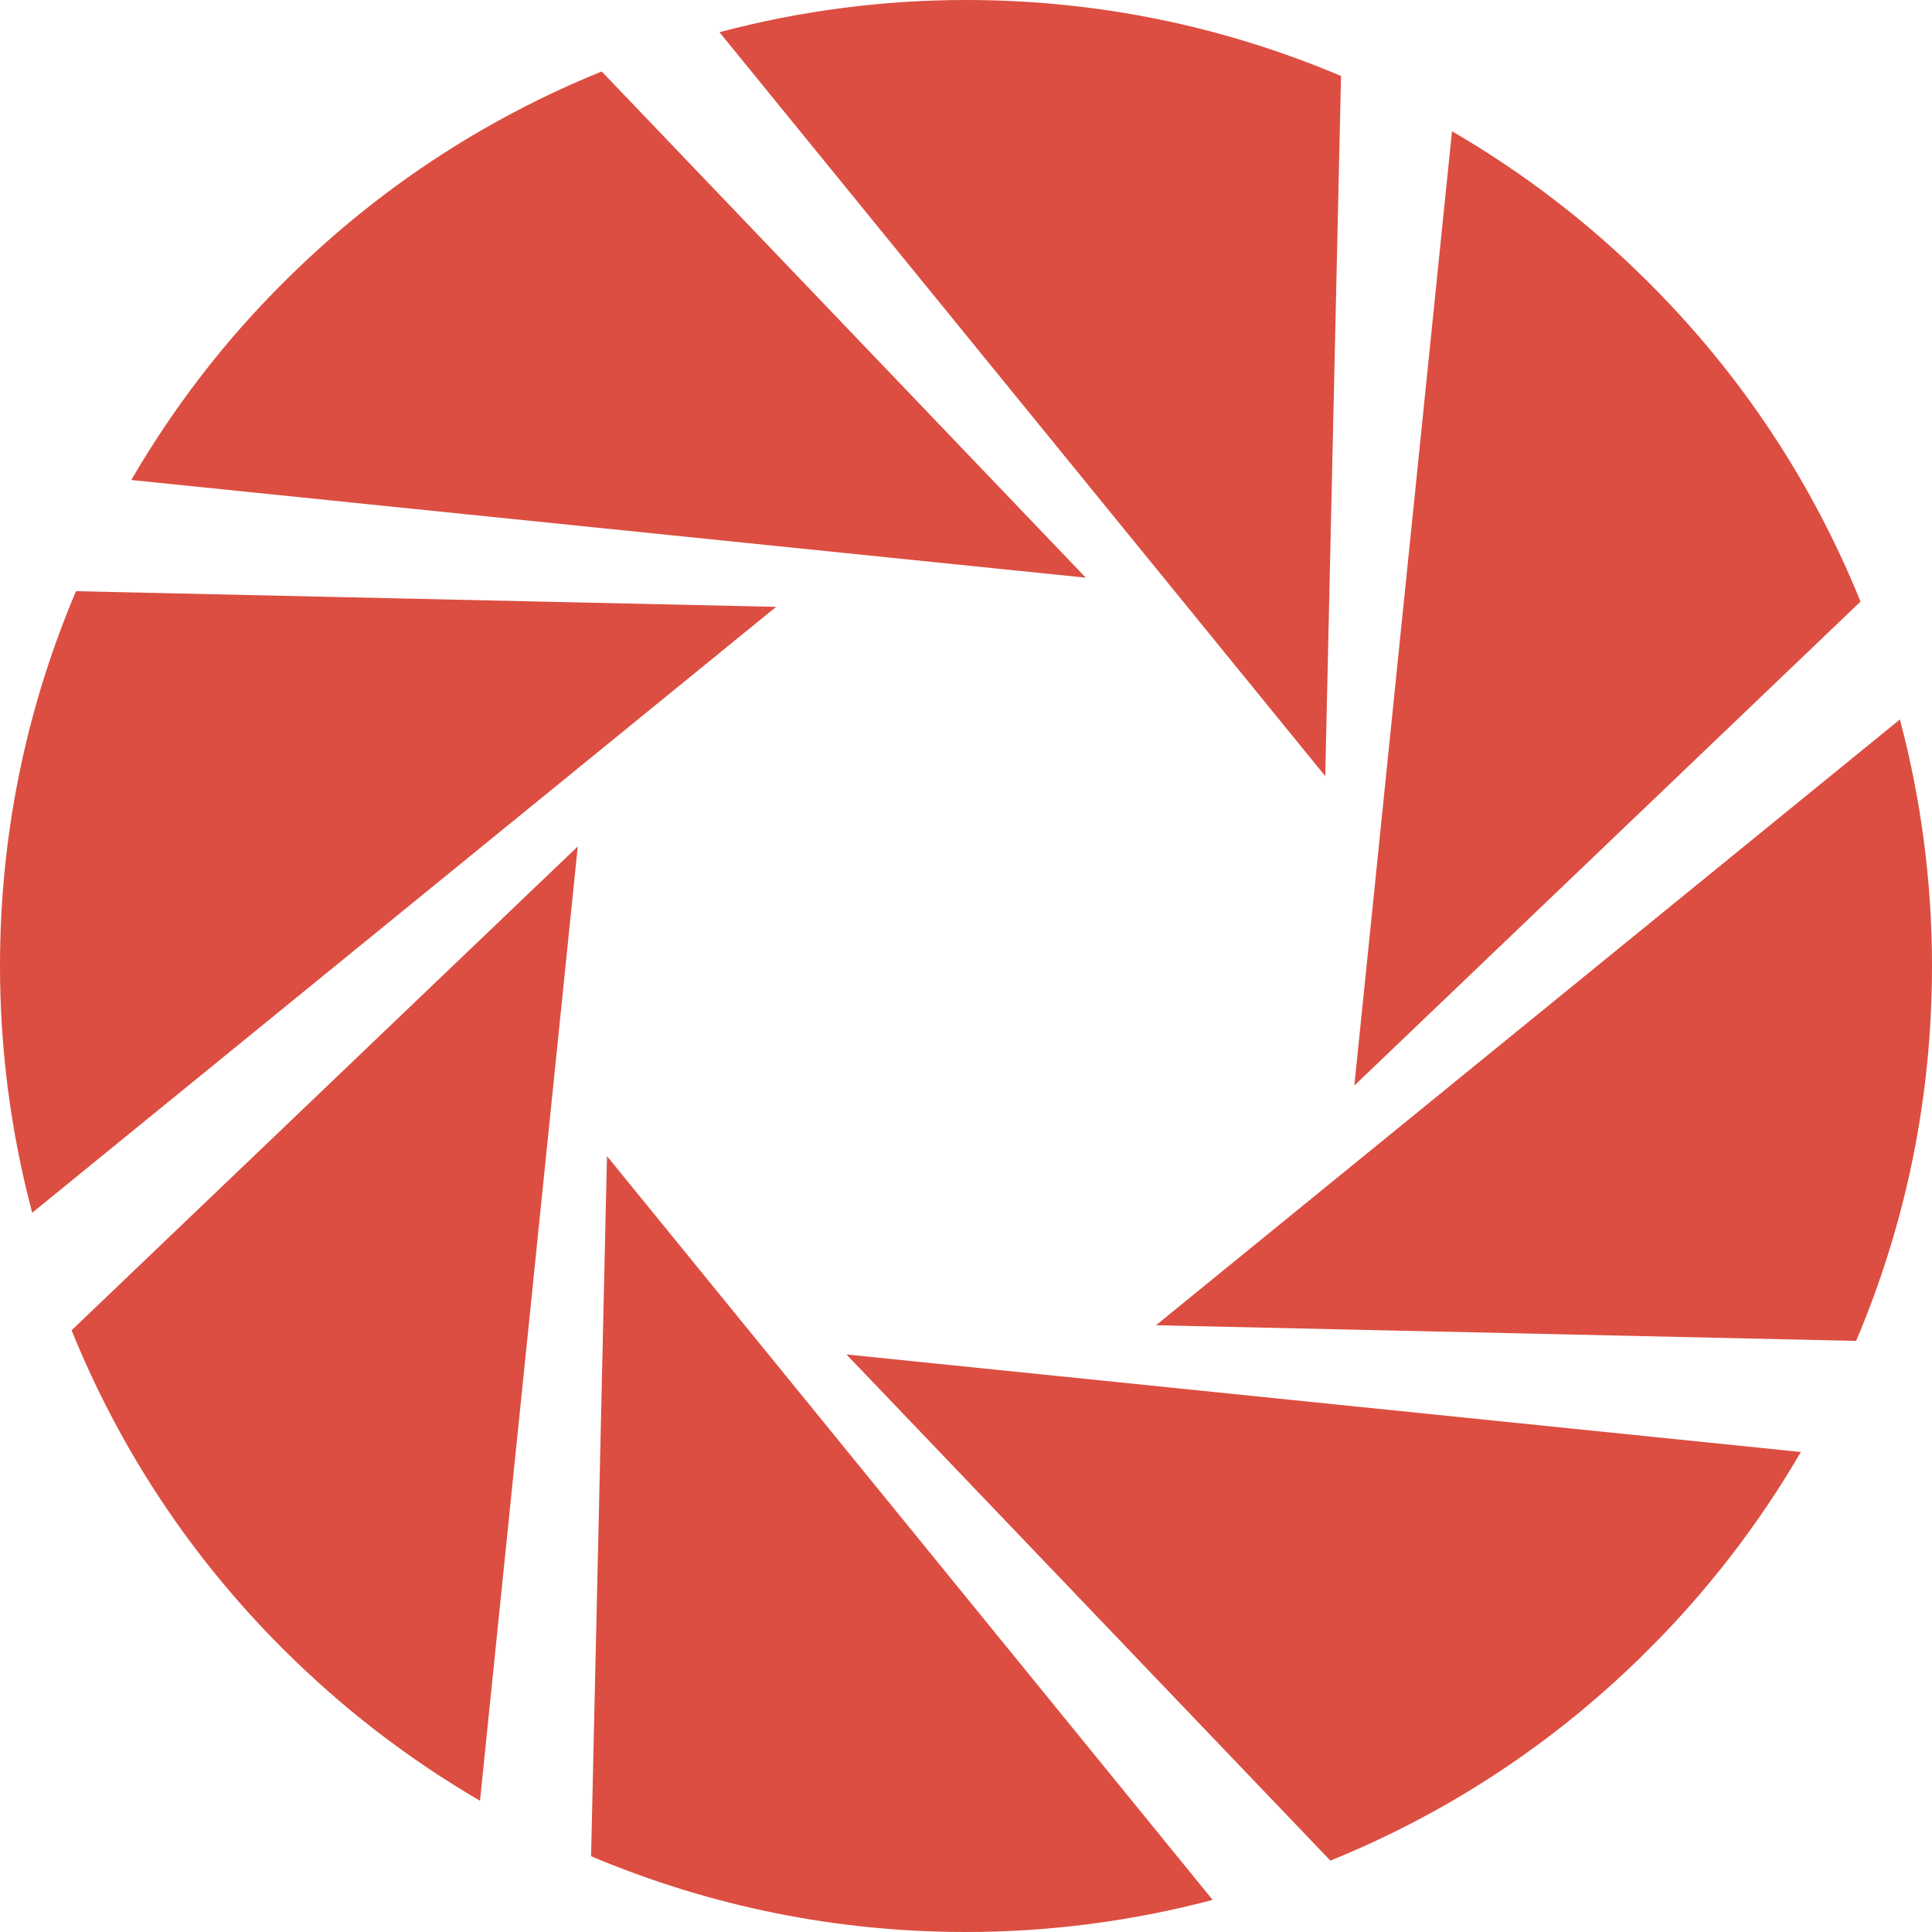
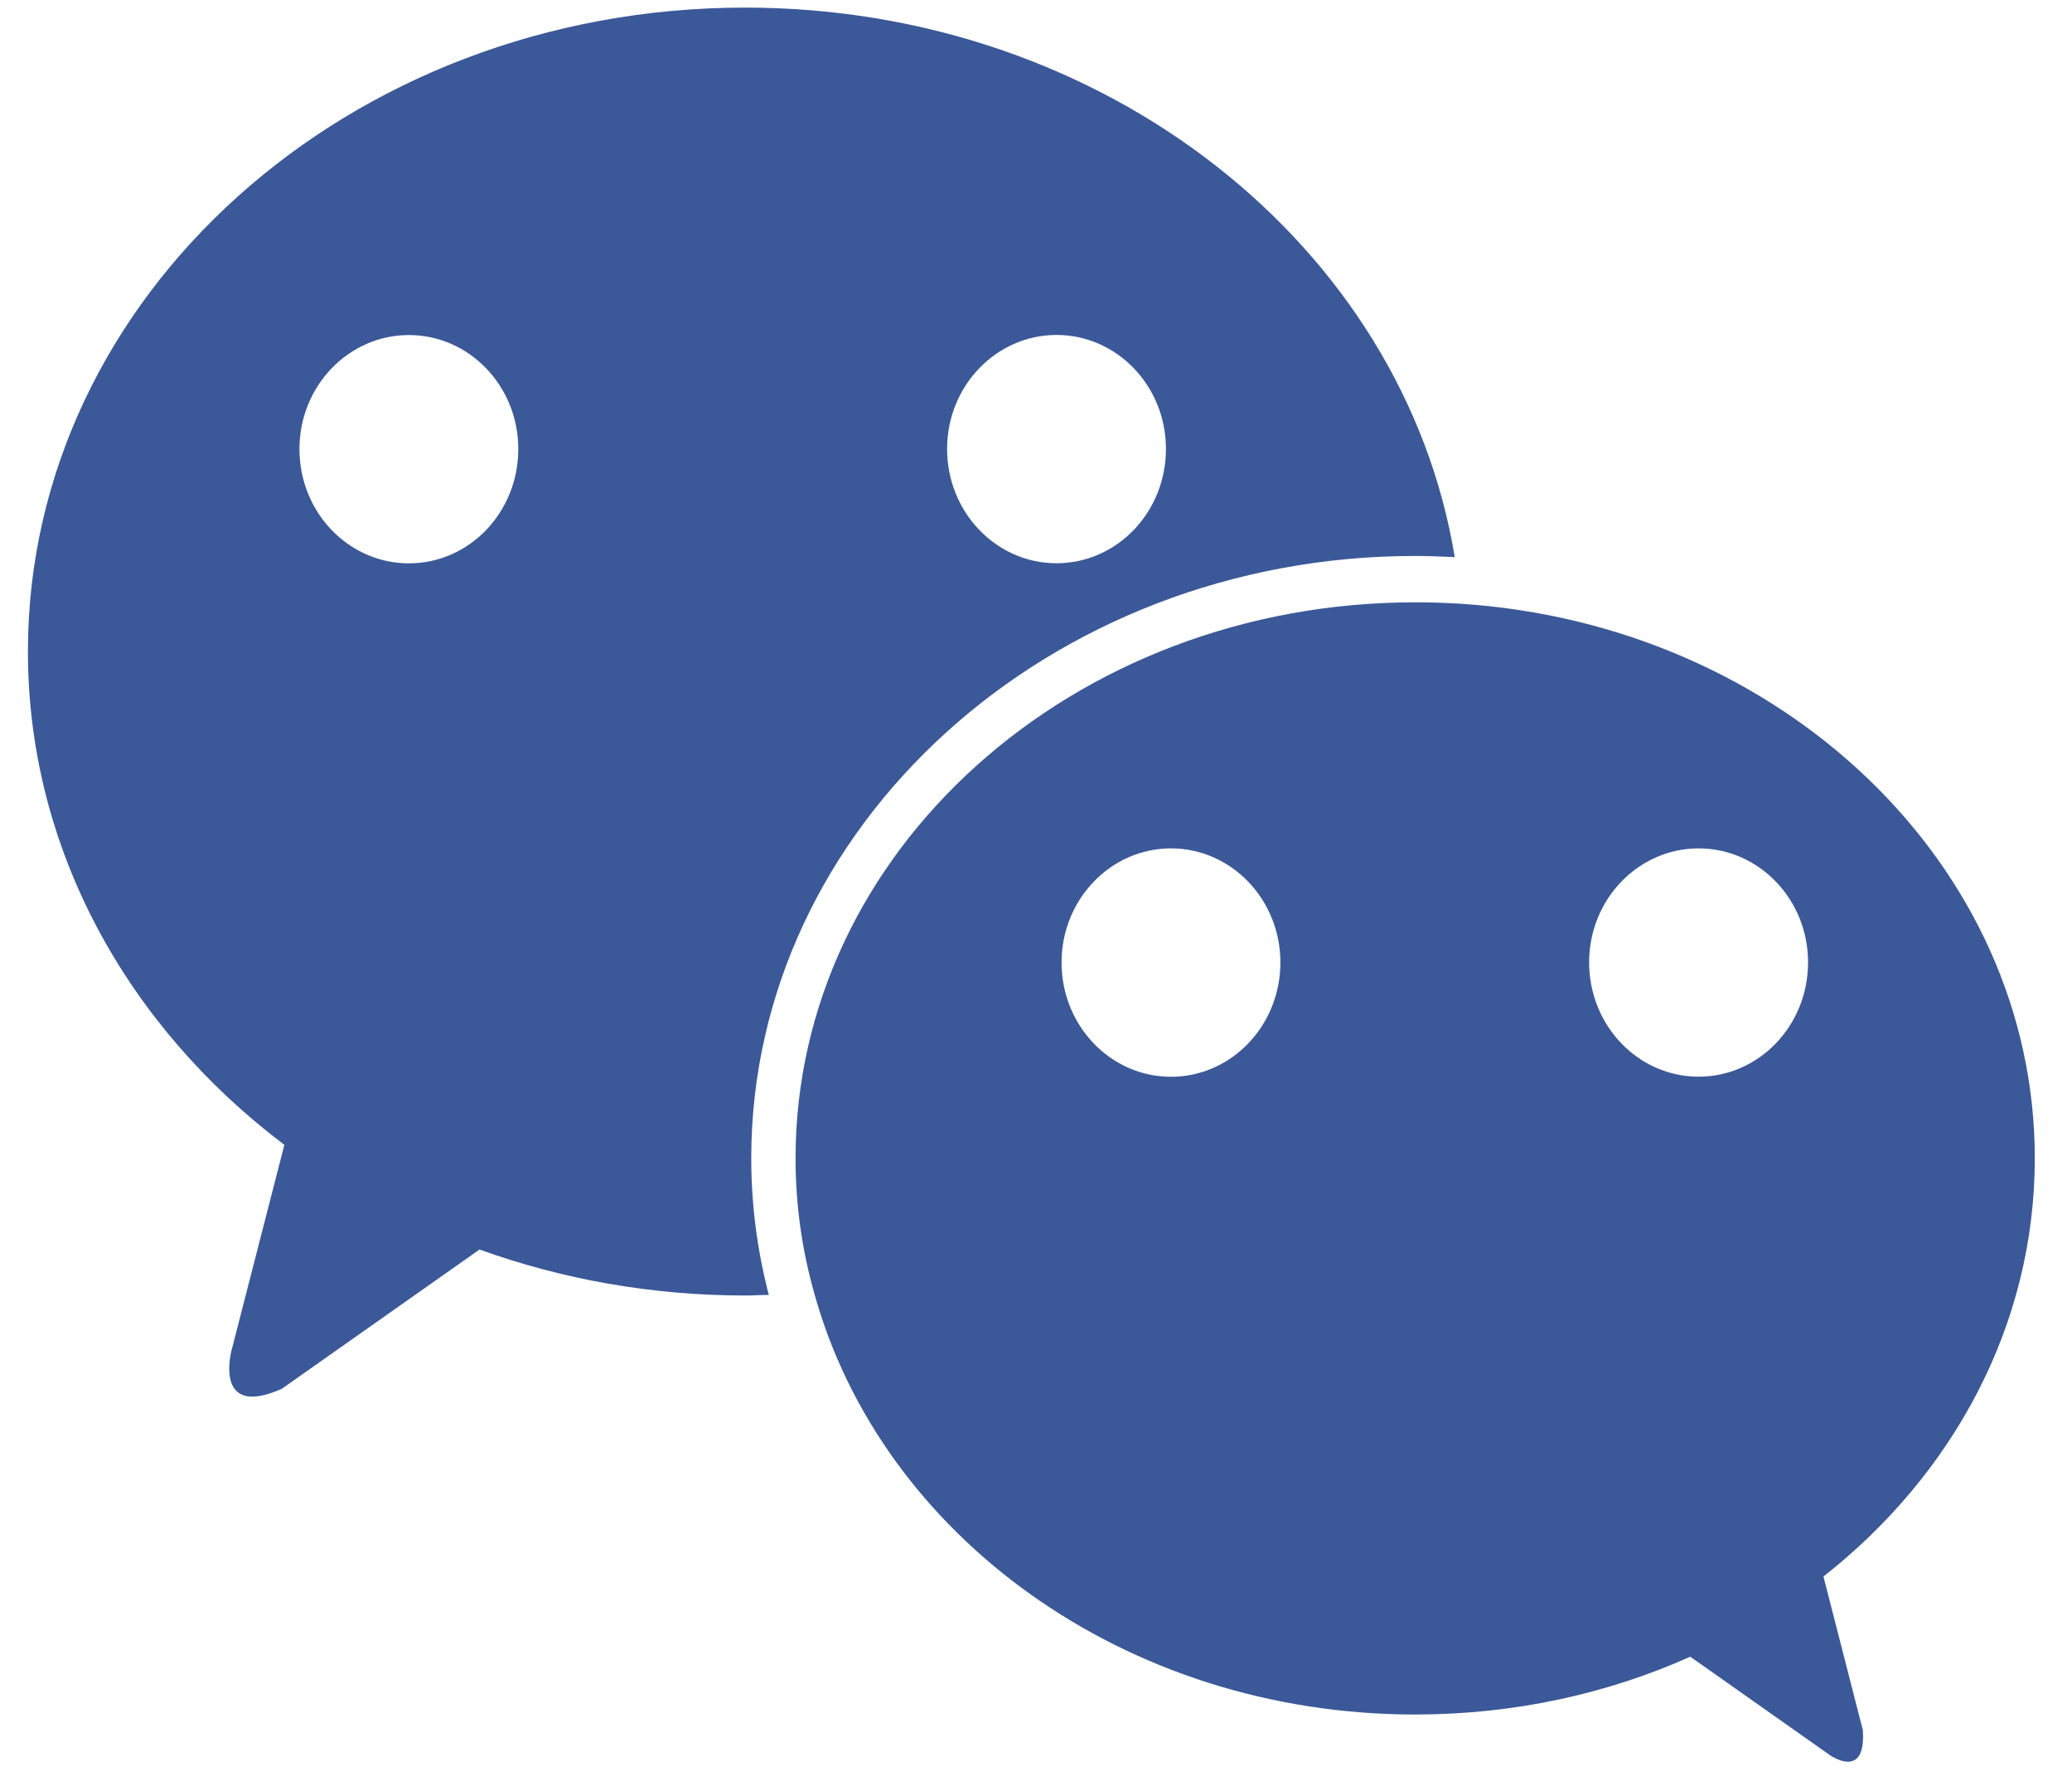
- <svg xmlns="http://www.w3.org/2000/svg" version="1.1" width="18px" height="18px">
-   <g transform="matrix(1 0 0 1 -1054 -238 )">
-     <path d="M 12.347 7.231  L 6.703 0.3  C 7.456 0.1  8.228 0  9.001 0  C 10.209 0  11.384 0.238  12.494 0.708  L 12.347 7.231  Z M 10.116 5.382  L 1.223 4.472  C 1.616 3.797  2.091 3.179  2.637 2.636  C 3.49 1.782  4.489 1.119  5.606 0.666  L 10.116 5.382  Z M 7.231 5.654  L 0.3 11.299  C 0.101 10.549  0 9.777  0 9  C 0 7.791  0.238 6.616  0.708 5.508  L 7.231 5.654  Z M 5.383 7.886  L 4.472 16.777  C 3.802 16.387  3.185 15.911  2.637 15.363  C 1.783 14.511  1.12 13.512  0.667 12.394  L 5.383 7.886  Z M 11.298 17.701  C 10.544 17.9  9.773 18  9.001 18  C 7.792 18  6.617 17.762  5.507 17.294  L 5.655 10.771  L 11.298 17.701  Z M 12.395 17.335  L 7.886 12.619  L 16.778 13.528  C 16.388 14.198  15.914 14.814  15.364 15.363  C 14.511 16.219  13.512 16.881  12.395 17.335  Z M 17.293 12.493  L 10.77 12.347  L 17.701 6.703  C 17.9 7.453  18 8.225  18 9  C 18 10.213  17.762 11.387  17.293 12.493  Z M 12.618 10.114  L 13.528 1.223  C 14.198 1.612  14.816 2.087  15.364 2.636  C 16.219 3.489  16.882 4.488  17.334 5.605  L 12.618 10.114  Z " fill-rule="nonzero" fill="#dc4e41" stroke="none" transform="matrix(1 0 0 1 1054 238 )" />
+ <svg xmlns="http://www.w3.org/2000/svg" version="1.1" width="21px" height="18px">
+   <g transform="matrix(1 0 0 1 -951 -238 )">
+     <path d="M 12.977 9.755  C 12.977 10.397  12.479 10.914  11.868 10.914  C 11.257 10.914  10.759 10.397  10.759 9.755  C 10.759 9.117  11.257 8.599  11.868 8.599  C 12.479 8.599  12.977 9.117  12.977 9.755  Z M 18.481 15.979  C 19.795 14.947  20.623 13.431  20.623 11.741  C 20.623 8.765  18.055 6.329  14.8 6.119  C 14.648 6.11  14.496 6.105  14.343 6.105  C 10.874 6.105  8.063 8.628  8.063 11.741  C 8.063 12.21  8.128 12.665  8.25 13.099  C 8.925 15.556  11.396 17.378  14.343 17.378  C 15.346 17.378  16.292 17.168  17.131 16.792  L 18.541 17.786  C 18.541 17.786  18.916 18.057  18.88 17.535  L 18.481 15.979  Z M 7.614 11.741  C 7.614 8.375  10.634 5.635  14.343 5.635  C 14.478 5.635  14.611 5.641  14.744 5.647  C 14.227 2.496  11.204 0.077  7.552 0.077  C 3.538 0.077  0.283 3.001  0.283 6.603  C 0.283 8.611  1.295 10.406  2.882 11.604  L 2.345 13.694  C 2.345 13.694  2.162 14.387  2.857 14.076  L 4.86 12.665  C 5.693 12.965  6.6 13.131  7.552 13.131  C 7.634 13.131  7.713 13.125  7.792 13.125  C 7.676 12.679  7.614 12.216  7.614 11.741  Z M 18.325 9.754  C 18.325 10.396  17.827 10.913  17.216 10.913  C 16.604 10.913  16.106 10.396  16.106 9.754  C 16.106 9.116  16.604 8.599  17.216 8.599  C 17.827 8.599  18.325 9.116  18.325 9.754  Z M 5.253 4.551  C 5.253 5.193  4.756 5.71  4.144 5.71  C 3.533 5.71  3.035 5.193  3.035 4.551  C 3.035 3.913  3.533 3.396  4.144 3.396  C 4.756 3.396  5.253 3.913  5.253 4.551  Z M 11.817 4.55  C 11.817 5.192  11.32 5.709  10.708 5.709  C 10.097 5.709  9.599 5.192  9.599 4.55  C 9.599 3.912  10.097 3.395  10.708 3.395  C 11.32 3.395  11.817 3.912  11.817 4.55  Z " fill-rule="nonzero" fill="#3b5998" stroke="none" transform="matrix(1 0 0 1 951 238 )" />
  </g>
</svg>
